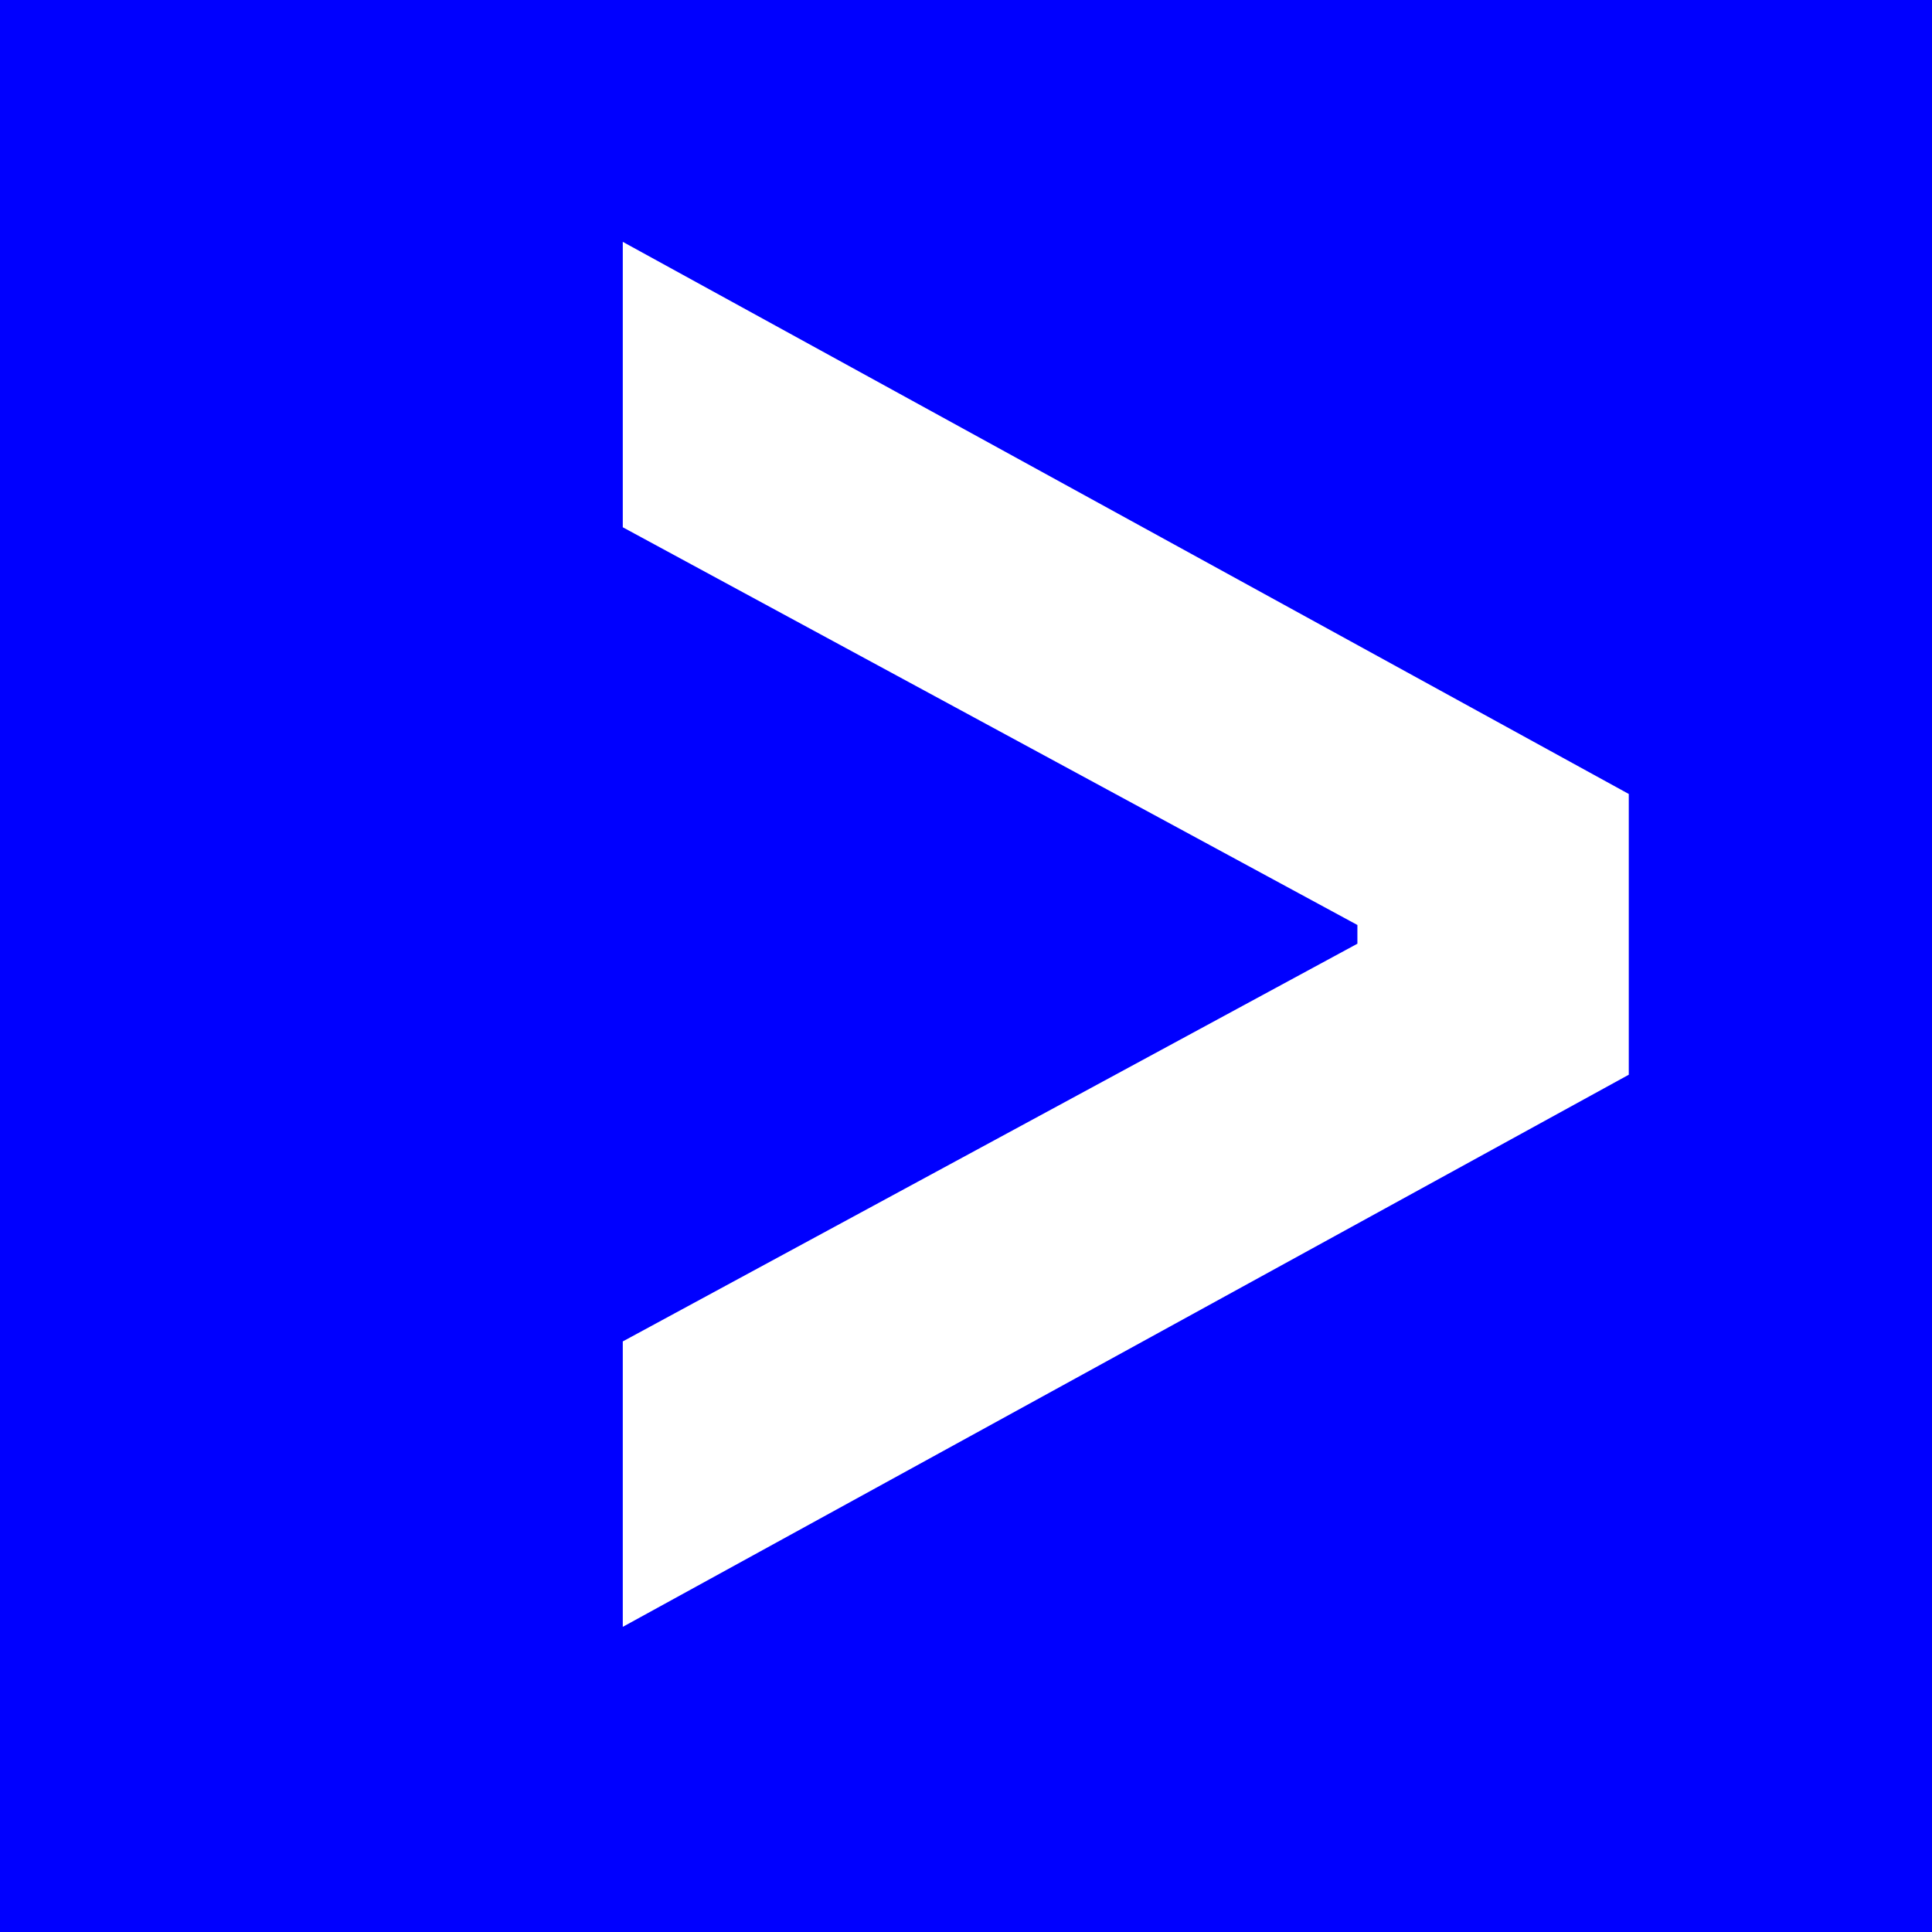
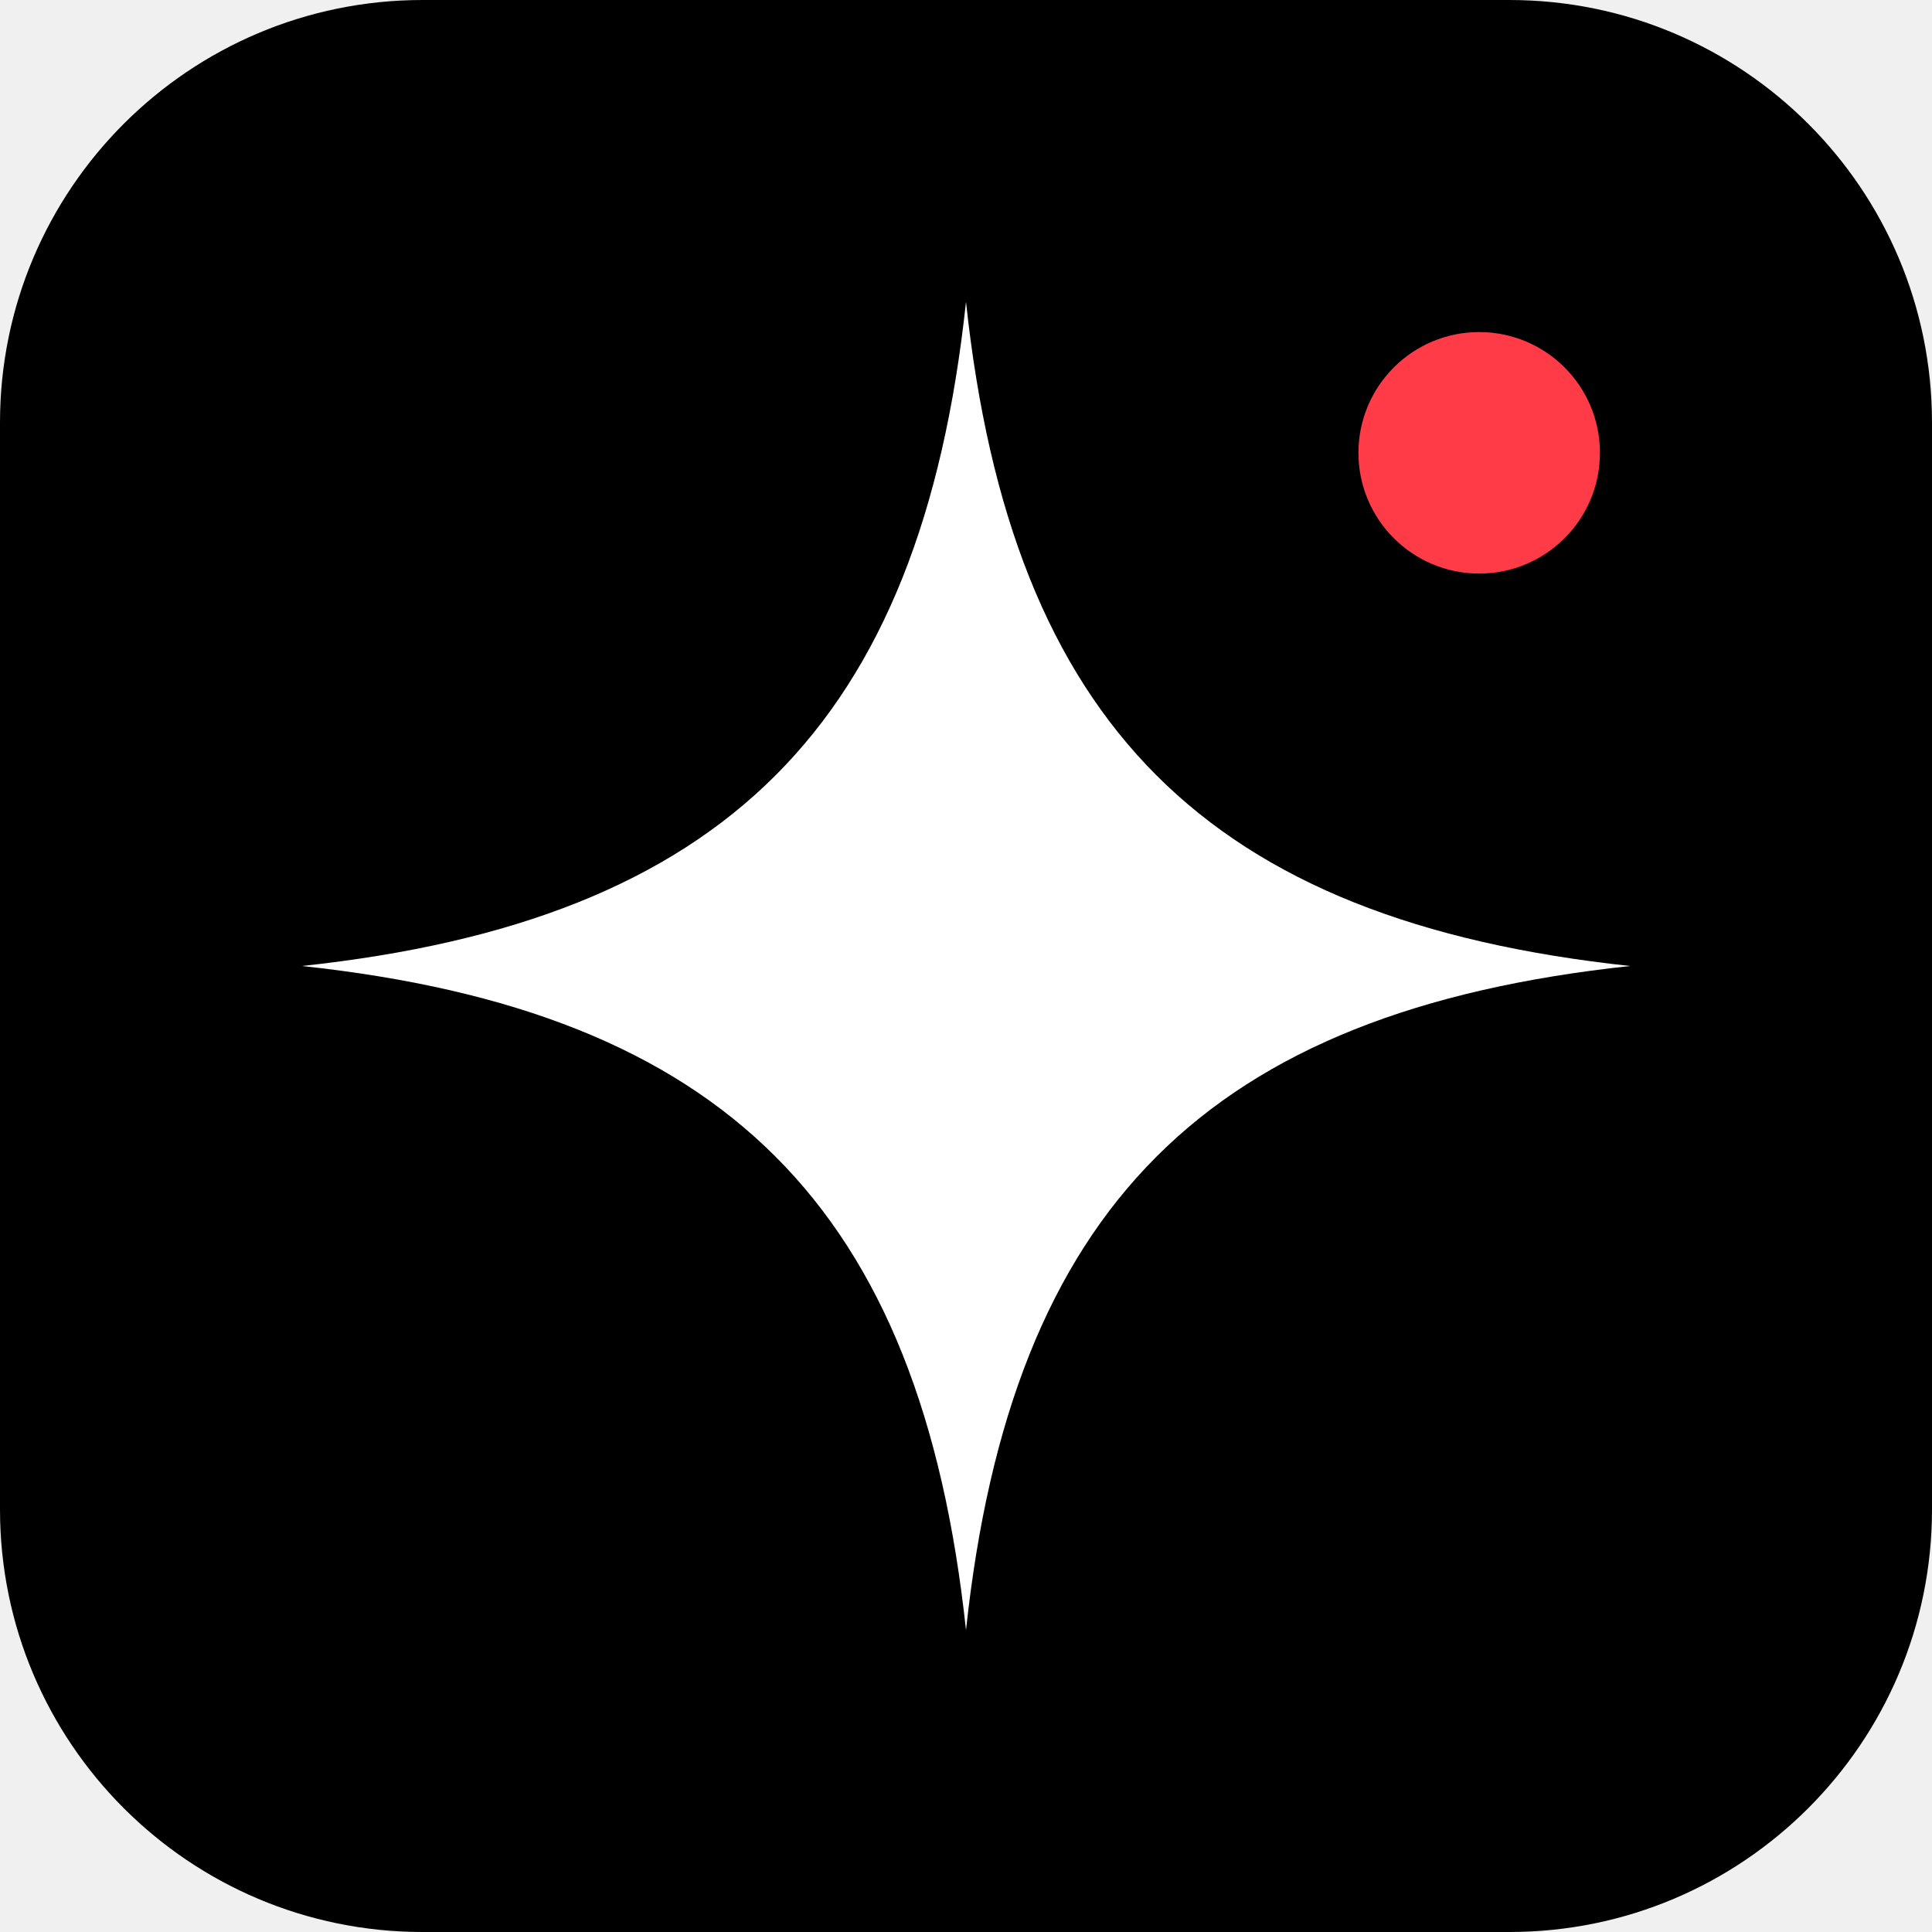
<svg xmlns="http://www.w3.org/2000/svg" viewBox="0 0 64 64">
-   <rect width="64" height="64" fill="#0000FF" />
-   <path d="M85 131 399 301V309L85 479V601L515 365V245L85 9Z" fill="#FFFFFF" transform="translate(14.043 54.589) scale(0.0775 -0.0775)" />
+   <rect width="64" height="64" rx="14" fill="#000" />
+   <path d="M32 10C33.5 24 40 30.5 54 32C40 33.5 33.5 40 32 54C30.5 40 24 33.5 10 32C24 30.5 30.5 24 32 10Z" fill="#fff" />
+   <circle cx="49" cy="15" r="4" fill="#ff3b47" />
</svg>
